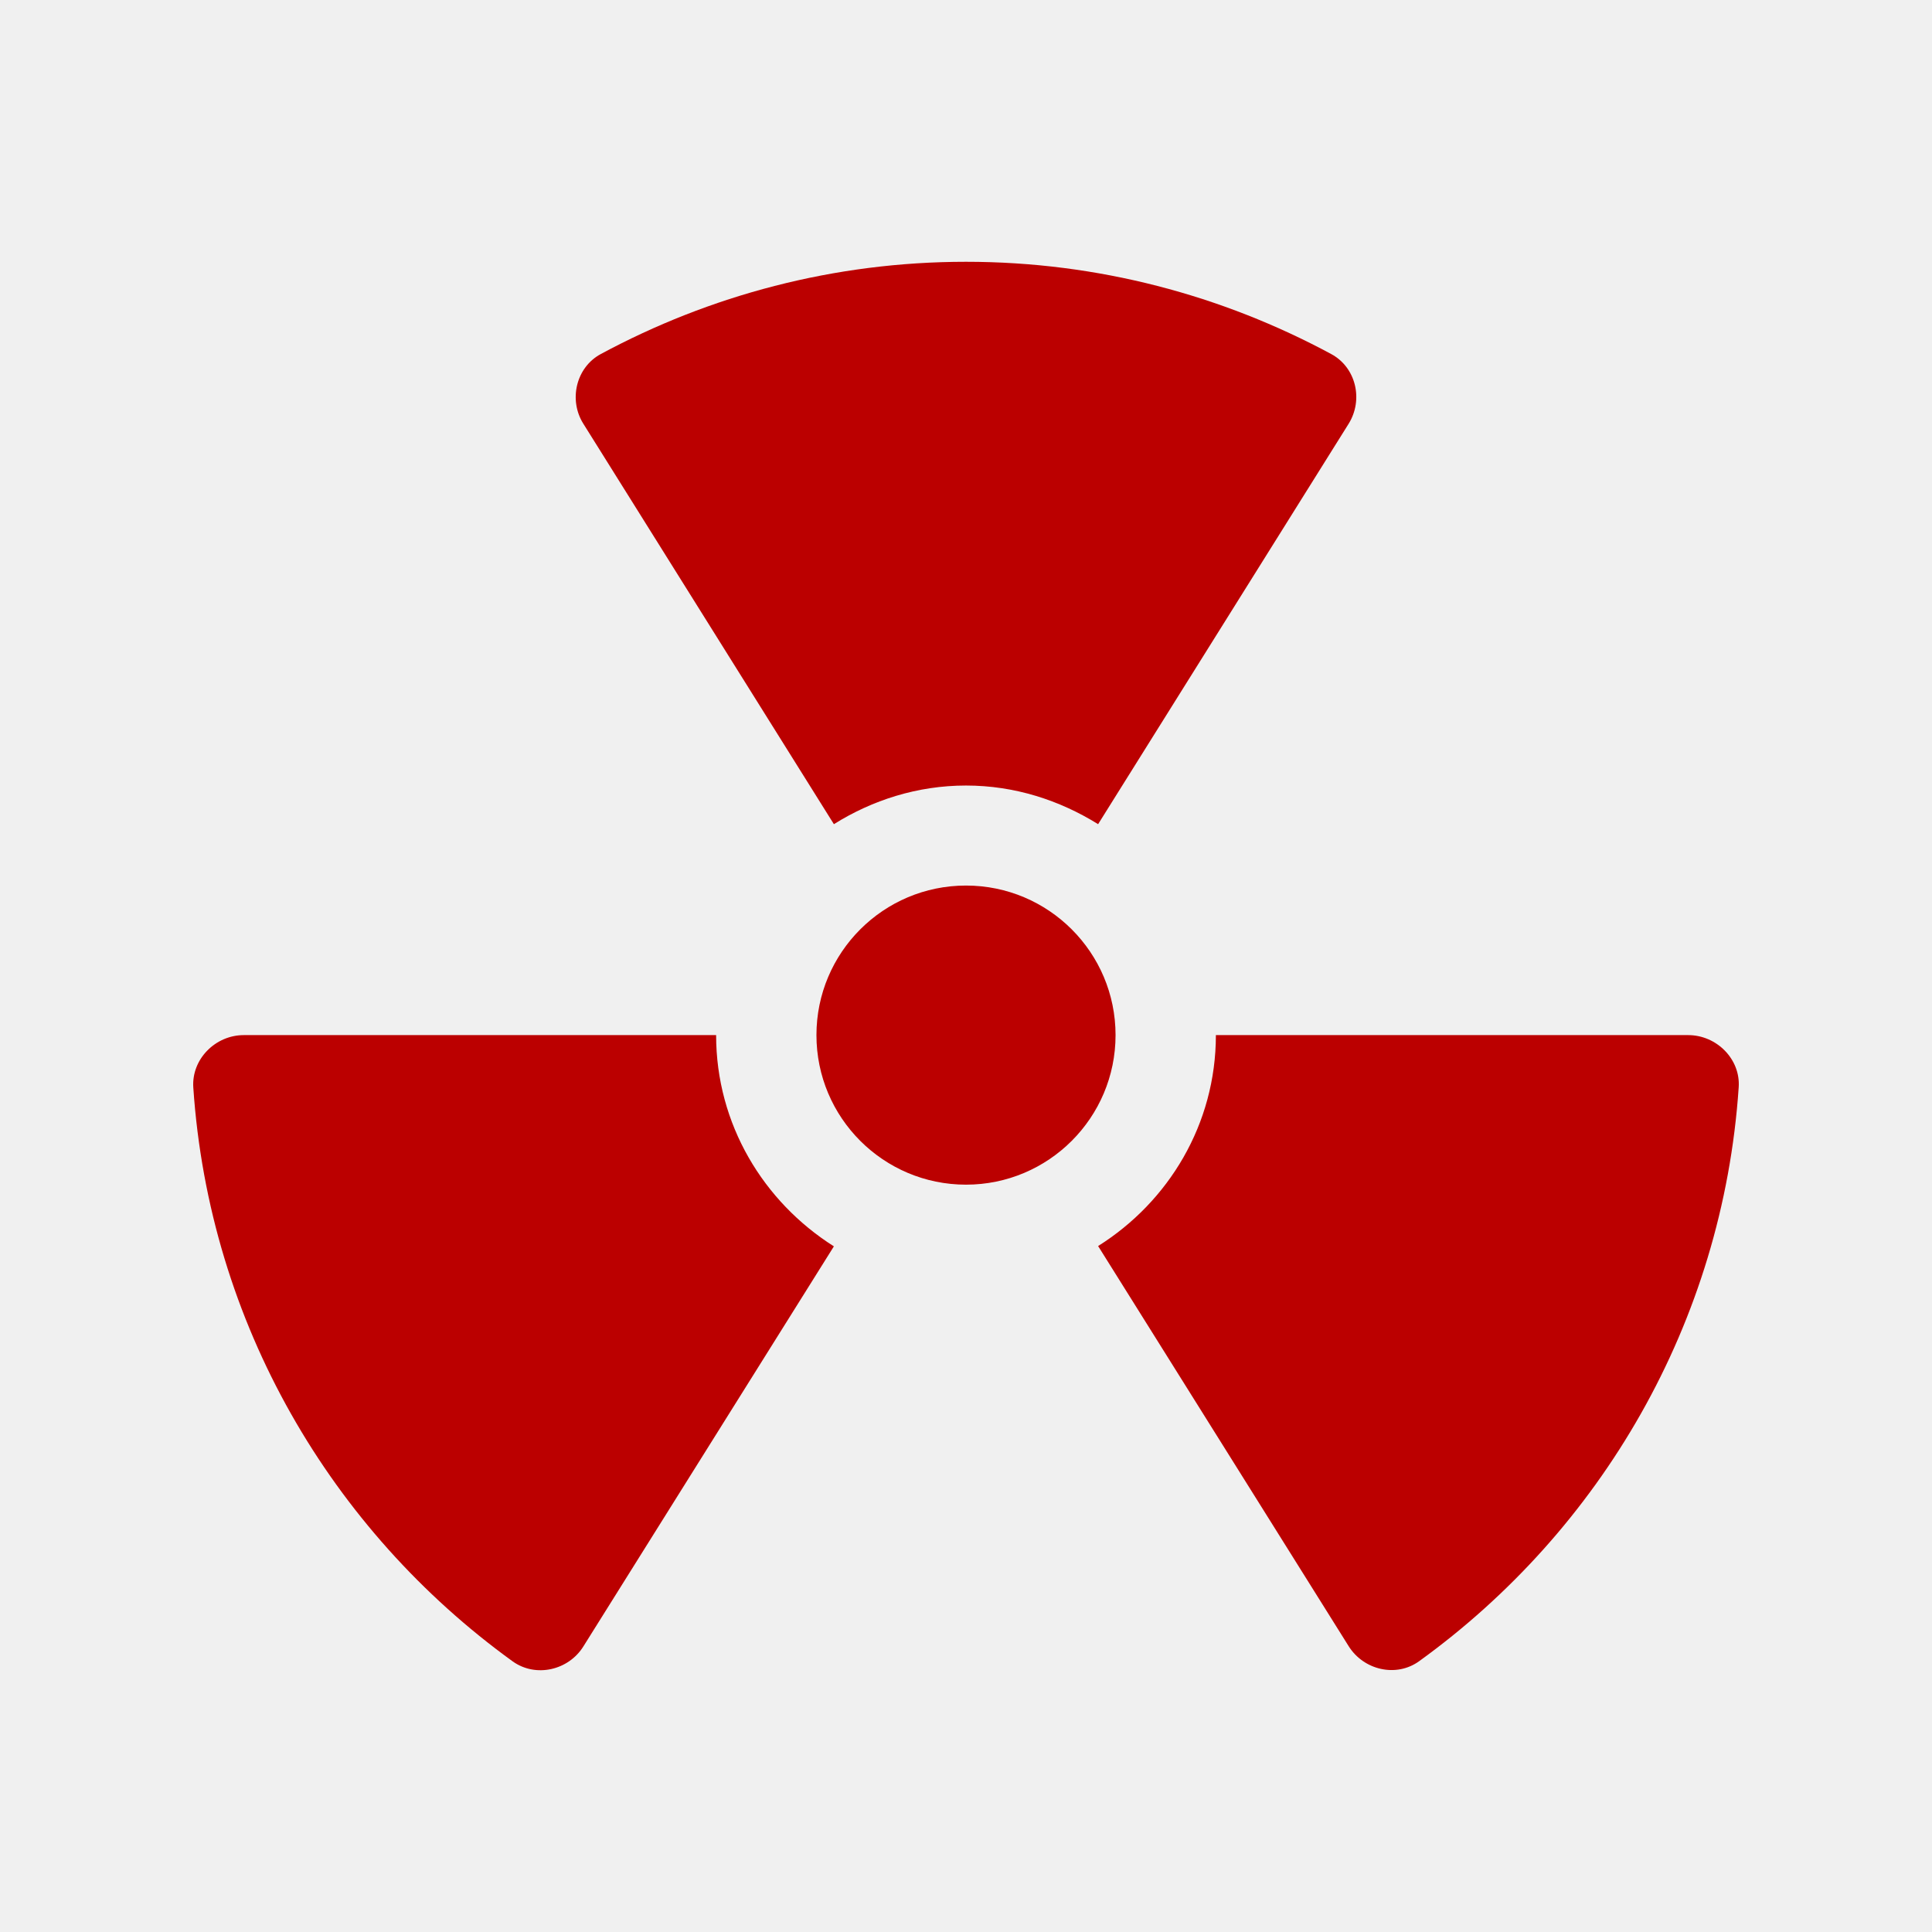
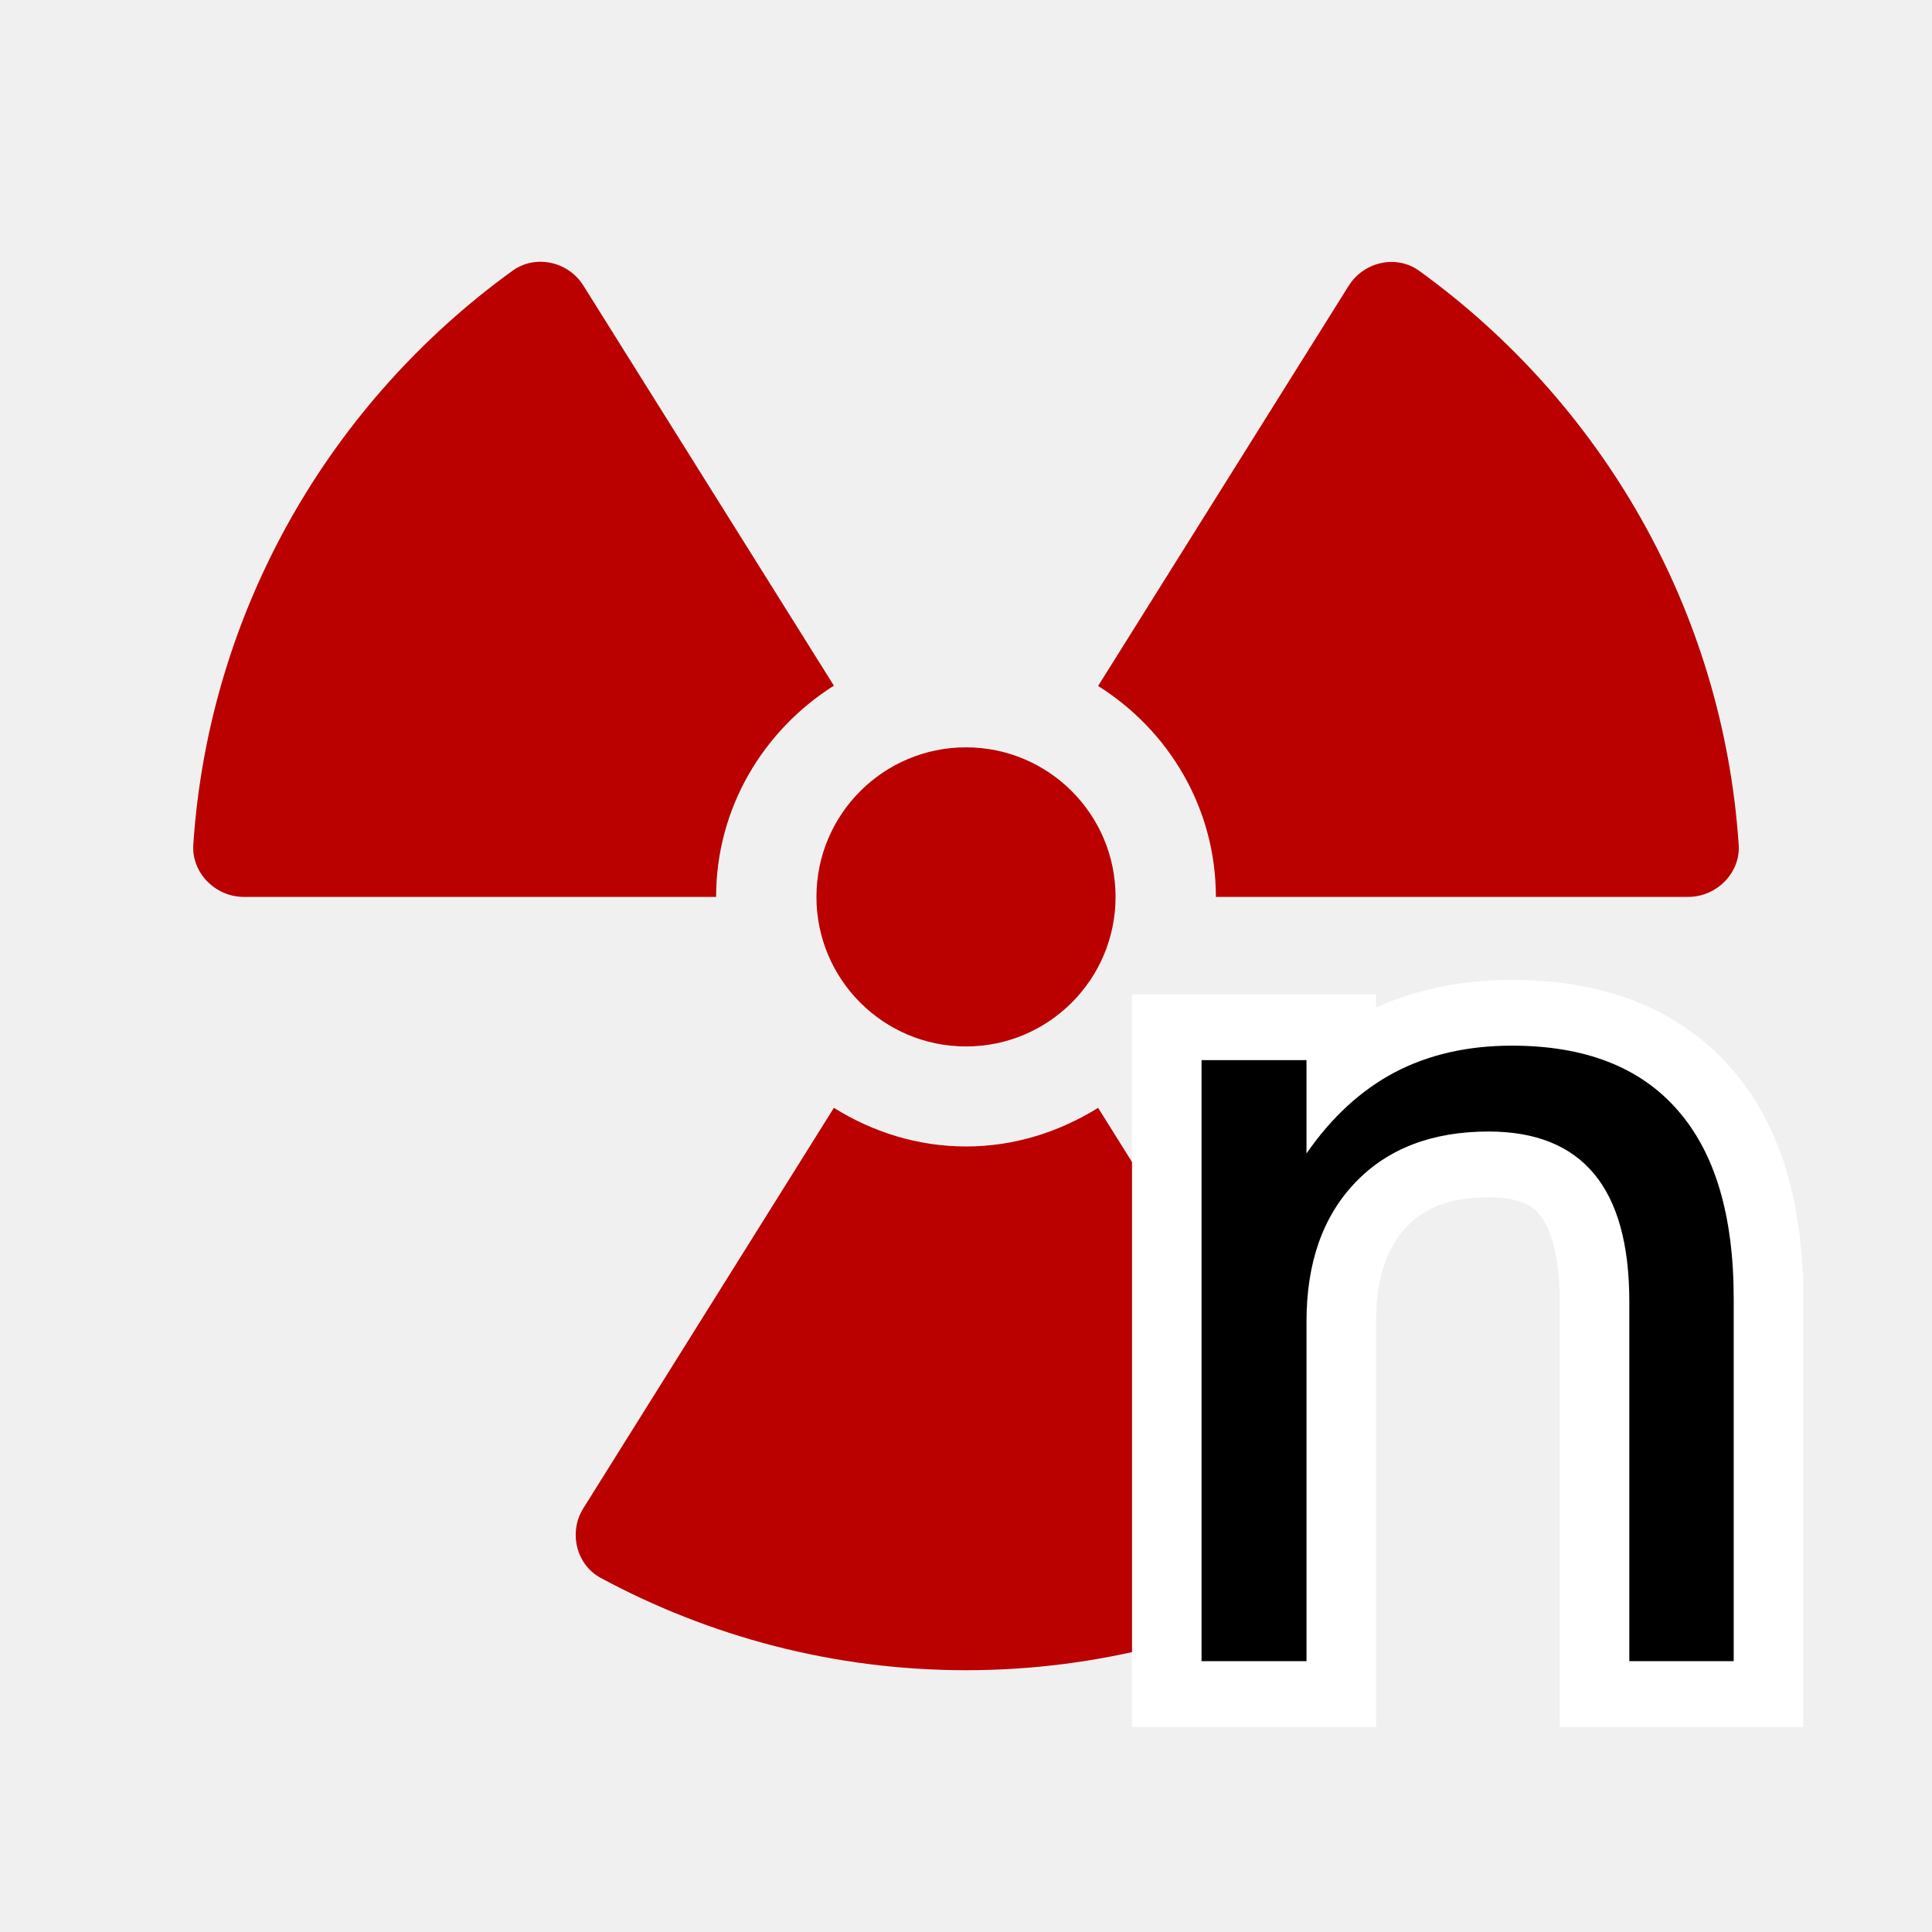
<svg xmlns="http://www.w3.org/2000/svg" viewBox="0 0 100 100" version="1.1" id="svg4" width="100" height="100">
  <defs id="defs8" />
-   <path d="M 37.066,53.577 H 12.618 c -1.468,0 -2.709,1.242 -2.613,2.709 0.822,12.224 7.16,22.932 16.53,29.706 1.193,0.855 2.887,0.468 3.661,-0.774 l 12.966,-20.707 c -3.645,-2.306 -6.096,-6.322 -6.096,-10.934 z m 6.096,-10.918 c 1.984,-1.242 4.322,-2 6.838,-2 2.516,0 4.838,0.758 6.838,2 l 12.966,-20.723 c 0.774,-1.242 0.387,-2.919 -0.903,-3.612 C 63.272,15.291 56.838,13.55 50,13.55 c -6.838,0 -13.272,1.742 -18.901,4.774 -1.29,0.693 -1.677,2.387 -0.903,3.612 z M 50,45.836 c -4.274,0 -7.741,3.467 -7.741,7.741 0,4.274 3.467,7.741 7.741,7.741 4.274,0 7.741,-3.467 7.741,-7.741 0,-4.274 -3.467,-7.741 -7.741,-7.741 z m 37.382,7.741 H 62.934 c 0,4.612 -2.451,8.628 -6.096,10.918 l 12.966,20.707 c 0.774,1.242 2.467,1.645 3.661,0.774 9.37,-6.773 15.708,-17.482 16.53,-29.706 0.097,-1.451 -1.145,-2.693 -2.613,-2.693 z" id="path2" style="stroke-width:1;fill:#bb0000;fill-opacity:1" />
+   <path d="M 37.066,46.423 H 12.618 c -1.468,0 -2.709,-1.242 -2.613,-2.709 0.822,-12.224 7.16,-22.932 16.53,-29.706 1.193,-0.855 2.887,-0.468 3.661,0.774 l 12.966,20.707 c -3.645,2.306 -6.096,6.322 -6.096,10.934 z m 6.096,10.918 c 1.984,1.242 4.322,2 6.838,2 2.516,0 4.838,-0.758 6.838,-2 l 12.966,20.723 c 0.774,1.242 0.387,2.919 -0.903,3.612 -5.628,3.032 -12.063,4.774 -18.901,4.774 -6.838,0 -13.272,-1.742 -18.901,-4.774 -1.29,-0.693 -1.677,-2.387 -0.903,-3.612 z M 50,54.164 c -4.274,0 -7.741,-3.467 -7.741,-7.741 0,-4.274 3.467,-7.741 7.741,-7.741 4.274,0 7.741,3.467 7.741,7.741 0,4.274 -3.467,7.741 -7.741,7.741 z m 37.382,-7.741 H 62.934 c 0,-4.612 -2.451,-8.628 -6.096,-10.918 l 12.966,-20.707 c 0.774,-1.242 2.467,-1.645 3.661,-0.774 9.37,6.773 15.708,17.482 16.53,29.706 0.097,1.451 -1.145,2.693 -2.613,2.693 z" id="path2" style="fill:#bb0000;fill-opacity:1;stroke-width:1" />
+   <g id="text814-3" style="font-style:normal;font-variant:normal;font-weight:normal;font-stretch:normal;font-size:57.744px;line-height:125%;font-family:Quattrocento;-inkscape-font-specification:Quattrocento;letter-spacing:0px;word-spacing:0px;fill:#ffffff;fill-opacity:1;stroke:#ffffff;stroke-width:8;stroke-linecap:butt;stroke-linejoin:miter;stroke-miterlimit:4;stroke-dasharray:none;stroke-opacity:1" aria-label="n" transform="translate(-40.69518,5.560975)" />
+   <g aria-label="n" transform="scale(1.028215,0.9725592)" style="font-style:normal;font-variant:normal;font-weight:normal;font-stretch:normal;font-size:58.489px;line-height:125%;font-family:Quattrocento;-inkscape-font-specification:Quattrocento;letter-spacing:0px;word-spacing:0px;fill:#000000;fill-opacity:1;stroke:#ffffff;stroke-width:7;stroke-linecap:butt;stroke-linejoin:miter;stroke-miterlimit:4;stroke-dasharray:none;stroke-opacity:1" id="text821-0">
+     <path d="M 87.274,69.102 V 88.408 H 82.019 V 69.273 q 0,-4.541 -1.771,-6.797 -1.771,-2.256 -5.312,-2.256 -4.255,0 -6.711,2.713 -2.456,2.713 -2.456,7.397 V 88.408 H 60.485 V 56.421 h 5.283 v 4.969 q 1.885,-2.884 4.427,-4.312 2.57,-1.428 5.912,-1.428 5.512,0 8.339,3.427 2.827,3.399 2.827,10.024 z" style="font-style:normal;font-variant:normal;font-weight:normal;font-stretch:normal;font-family:'DejaVu Sans';-inkscape-font-specification:'DejaVu Sans';stroke:#ffffff;stroke-width:7;stroke-miterlimit:4;stroke-dasharray:none;stroke-opacity:1" id="path844" />
+   </g>
+   <g aria-label="n" transform="scale(1.028215,0.9725592)" style="font-style:normal;font-variant:normal;font-weight:normal;font-stretch:normal;font-size:58.489px;line-height:125%;font-family:Quattrocento;-inkscape-font-specification:Quattrocento;letter-spacing:0px;word-spacing:0px;fill:#000000;fill-opacity:1;stroke:none;stroke-width:1px;stroke-linecap:butt;stroke-linejoin:miter;stroke-opacity:1" id="text821">
+     <path d="M 87.274,69.102 V 88.408 H 82.019 V 69.273 q 0,-4.541 -1.771,-6.797 -1.771,-2.256 -5.312,-2.256 -4.255,0 -6.711,2.713 -2.456,2.713 -2.456,7.397 V 88.408 H 60.485 V 56.421 h 5.283 v 4.969 q 1.885,-2.884 4.427,-4.312 2.57,-1.428 5.912,-1.428 5.512,0 8.339,3.427 2.827,3.399 2.827,10.024 z" style="font-style:normal;font-variant:normal;font-weight:normal;font-stretch:normal;font-family:'DejaVu Sans';-inkscape-font-specification:'DejaVu Sans';stroke-width:1px" id="path841" />
+   </g>
</svg>
